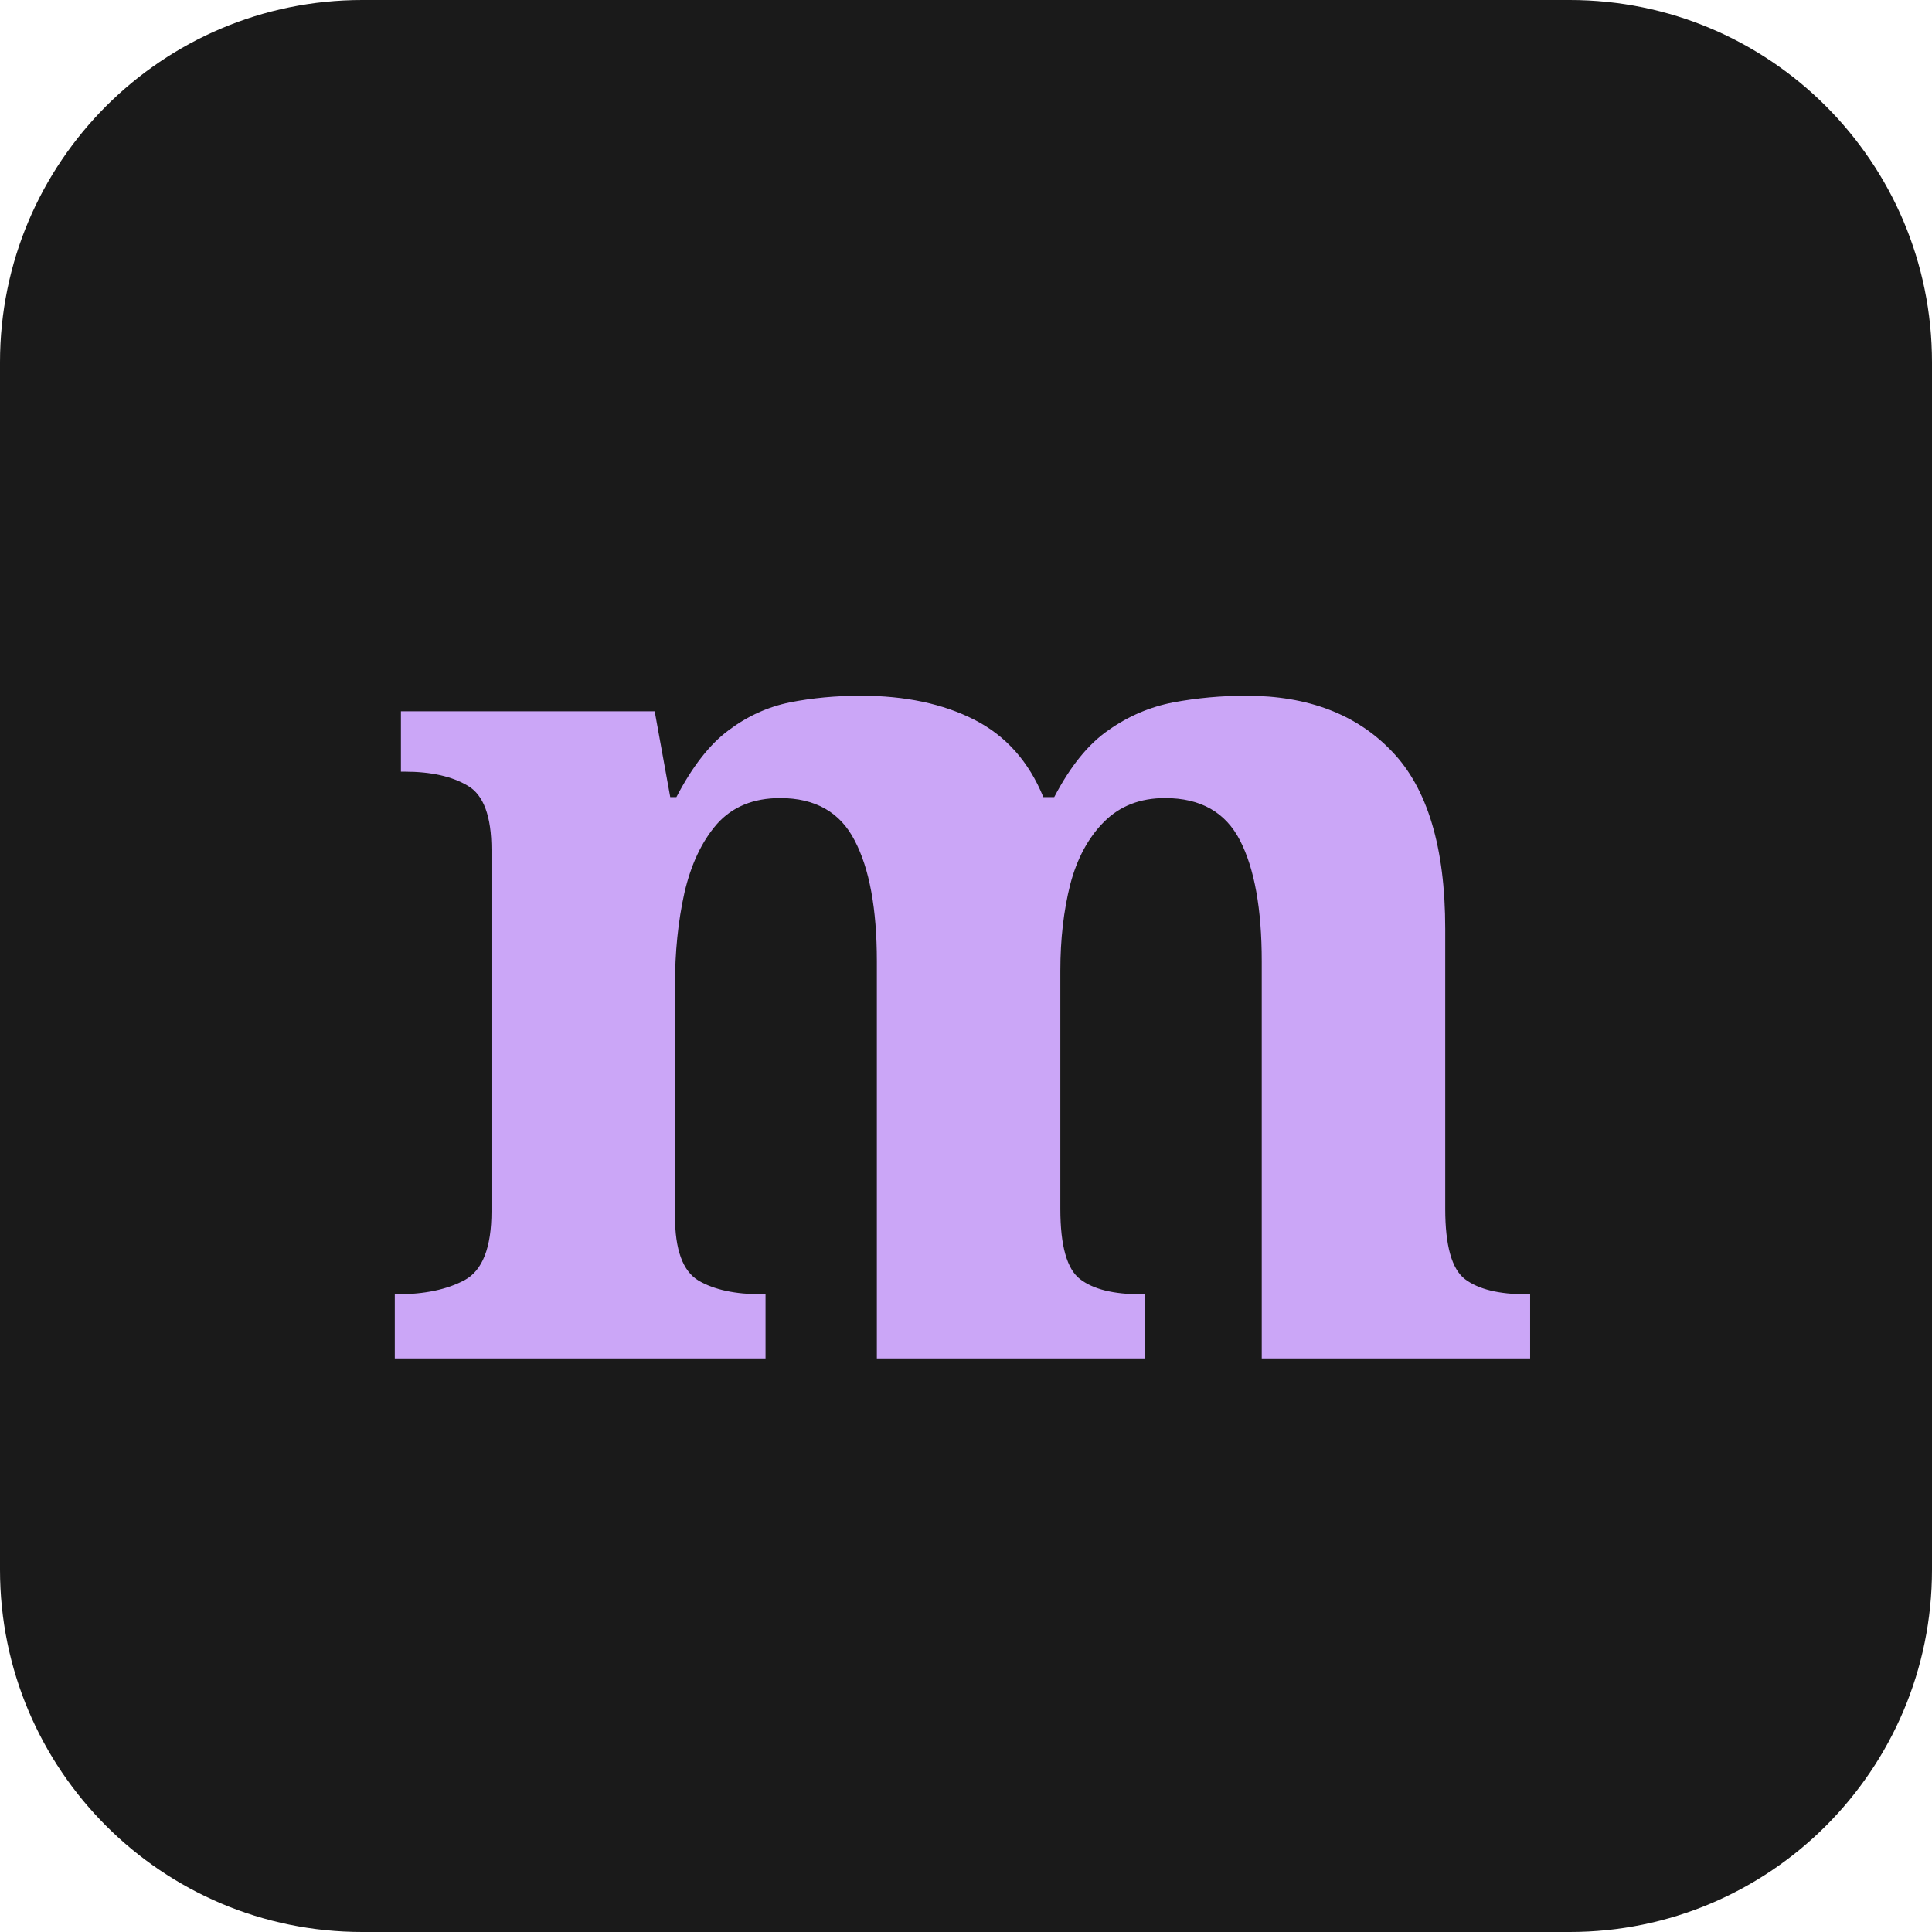
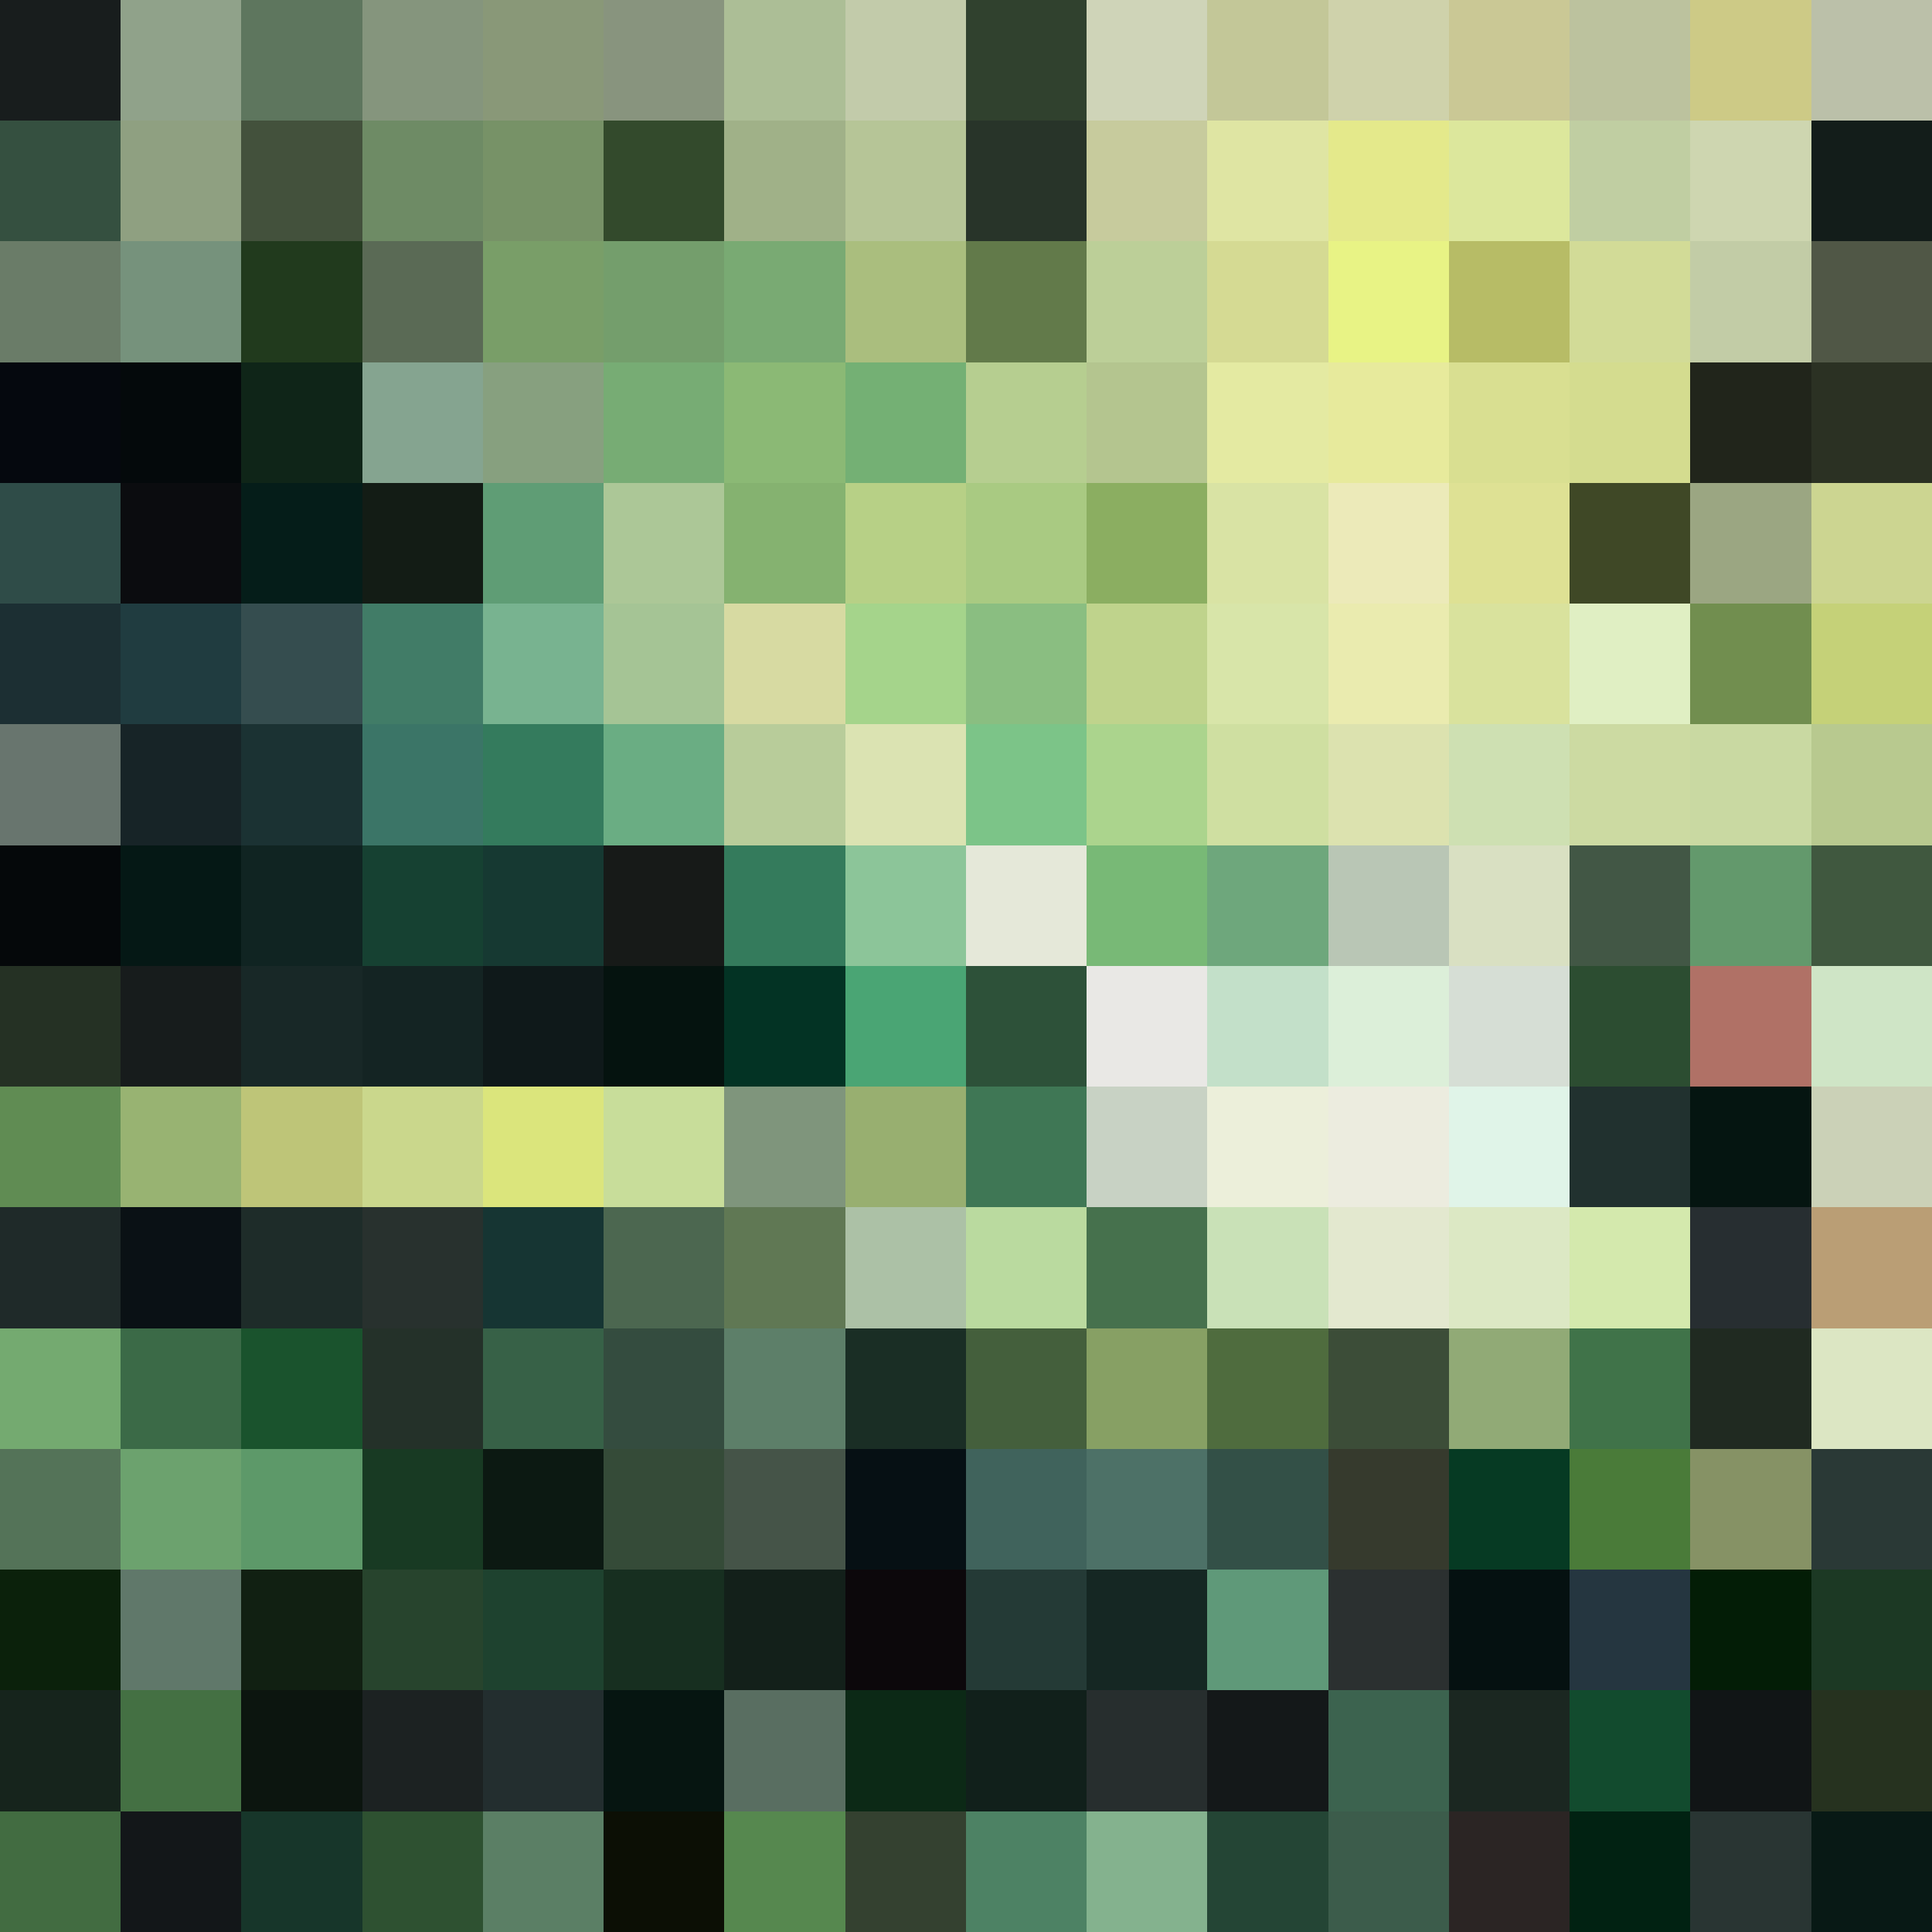
- <svg xmlns="http://www.w3.org/2000/svg" viewBox="0 0 64 64">
-   <rect width="64" height="64" rx="12" fill="#1a1a1a" />
-   <text x="32" y="45" font-family="Georgia, serif" font-size="40" font-weight="700" fill="#cba6f7" text-anchor="middle">m</text>
+ <svg xmlns="http://www.w3.org/2000/svg" version="1.1" width="160" height="160" shape-rendering="crispEdges">
+   <rect x="0" y="0" width="10" height="10" fill="#181D1D" />
+   <rect x="10" y="0" width="10" height="10" fill="#90A28A" />
+   <rect x="20" y="0" width="10" height="10" fill="#5E765E" />
+   <rect x="30" y="0" width="10" height="10" fill="#85957D" />
+   <rect x="40" y="0" width="10" height="10" fill="#899878" />
+   <rect x="50" y="0" width="10" height="10" fill="#88947E" />
+   <rect x="60" y="0" width="10" height="10" fill="#ACBE96" />
+   <rect x="70" y="0" width="10" height="10" fill="#C2CBAA" />
+   <rect x="80" y="0" width="10" height="10" fill="#30412E" />
+   <rect x="90" y="0" width="10" height="10" fill="#CFD4B8" />
+   <rect x="100" y="0" width="10" height="10" fill="#C3C798" />
+   <rect x="110" y="0" width="10" height="10" fill="#CFD2AB" />
+   <rect x="120" y="0" width="10" height="10" fill="#CAC895" />
+   <rect x="130" y="0" width="10" height="10" fill="#BCC29E" />
+   <rect x="140" y="0" width="10" height="10" fill="#CDCA86" />
+   <rect x="150" y="0" width="10" height="10" fill="#BBC0A9" />
+   <rect x="0" y="10" width="10" height="10" fill="#355040" />
+   <rect x="10" y="10" width="10" height="10" fill="#8FA081" />
+   <rect x="20" y="10" width="10" height="10" fill="#43513C" />
+   <rect x="30" y="10" width="10" height="10" fill="#6E8B65" />
+   <rect x="40" y="10" width="10" height="10" fill="#779267" />
+   <rect x="50" y="10" width="10" height="10" fill="#334A2C" />
+   <rect x="60" y="10" width="10" height="10" fill="#A0B188" />
+   <rect x="70" y="10" width="10" height="10" fill="#B6C597" />
+   <rect x="80" y="10" width="10" height="10" fill="#283429" />
+   <rect x="90" y="10" width="10" height="10" fill="#C7CB9D" />
+   <rect x="100" y="10" width="10" height="10" fill="#DFE5A3" />
+   <rect x="110" y="10" width="10" height="10" fill="#E4E98B" />
+   <rect x="120" y="10" width="10" height="10" fill="#DCE79C" />
+   <rect x="130" y="10" width="10" height="10" fill="#C0CEA2" />
+   <rect x="140" y="10" width="10" height="10" fill="#CED6B0" />
+   <rect x="150" y="10" width="10" height="10" fill="#131D1A" />
+   <rect x="0" y="20" width="10" height="10" fill="#6A7C68" />
+   <rect x="10" y="20" width="10" height="10" fill="#76927C" />
+   <rect x="20" y="20" width="10" height="10" fill="#213A1D" />
+   <rect x="30" y="20" width="10" height="10" fill="#5A6A55" />
+   <rect x="40" y="20" width="10" height="10" fill="#799E68" />
+   <rect x="50" y="20" width="10" height="10" fill="#749E6C" />
+   <rect x="60" y="20" width="10" height="10" fill="#79AA73" />
+   <rect x="70" y="20" width="10" height="10" fill="#AABE7E" />
+   <rect x="80" y="20" width="10" height="10" fill="#627A4A" />
+   <rect x="90" y="20" width="10" height="10" fill="#BCCF98" />
+   <rect x="100" y="20" width="10" height="10" fill="#D5DA93" />
+   <rect x="110" y="20" width="10" height="10" fill="#E8F385" />
+   <rect x="120" y="20" width="10" height="10" fill="#B7BC66" />
+   <rect x="130" y="20" width="10" height="10" fill="#D2DB97" />
+   <rect x="140" y="20" width="10" height="10" fill="#C2CCA6" />
+   <rect x="150" y="20" width="10" height="10" fill="#505746" />
+   <rect x="0" y="30" width="10" height="10" fill="#05080E" />
+   <rect x="10" y="30" width="10" height="10" fill="#04090B" />
+   <rect x="20" y="30" width="10" height="10" fill="#0F2518" />
+   <rect x="30" y="30" width="10" height="10" fill="#85A490" />
+   <rect x="40" y="30" width="10" height="10" fill="#87A07F" />
+   <rect x="50" y="30" width="10" height="10" fill="#77AC74" />
+   <rect x="60" y="30" width="10" height="10" fill="#8BB975" />
+   <rect x="70" y="30" width="10" height="10" fill="#74B074" />
+   <rect x="80" y="30" width="10" height="10" fill="#B6CE90" />
+   <rect x="90" y="30" width="10" height="10" fill="#B4C58F" />
+   <rect x="100" y="30" width="10" height="10" fill="#E4EAA2" />
+   <rect x="110" y="30" width="10" height="10" fill="#E7EA9C" />
+   <rect x="120" y="30" width="10" height="10" fill="#D9DF91" />
+   <rect x="130" y="30" width="10" height="10" fill="#D4DC8F" />
+   <rect x="140" y="30" width="10" height="10" fill="#21251B" />
+   <rect x="150" y="30" width="10" height="10" fill="#2B3123" />
+   <rect x="0" y="40" width="10" height="10" fill="#2F4C48" />
+   <rect x="10" y="40" width="10" height="10" fill="#0B0C0F" />
+   <rect x="20" y="40" width="10" height="10" fill="#051D19" />
+   <rect x="30" y="40" width="10" height="10" fill="#131C15" />
+   <rect x="40" y="40" width="10" height="10" fill="#5F9D75" />
+   <rect x="50" y="40" width="10" height="10" fill="#ACC797" />
+   <rect x="60" y="40" width="10" height="10" fill="#85B270" />
+   <rect x="70" y="40" width="10" height="10" fill="#B7D086" />
+   <rect x="80" y="40" width="10" height="10" fill="#A9CA82" />
+   <rect x="90" y="40" width="10" height="10" fill="#8BAE61" />
+   <rect x="100" y="40" width="10" height="10" fill="#D9E3A4" />
+   <rect x="110" y="40" width="10" height="10" fill="#ECEAB9" />
+   <rect x="120" y="40" width="10" height="10" fill="#DEE194" />
+   <rect x="130" y="40" width="10" height="10" fill="#3F4826" />
+   <rect x="140" y="40" width="10" height="10" fill="#9BA682" />
+   <rect x="150" y="40" width="10" height="10" fill="#CCD591" />
+   <rect x="0" y="50" width="10" height="10" fill="#1C2F33" />
+   <rect x="10" y="50" width="10" height="10" fill="#203C40" />
+   <rect x="20" y="50" width="10" height="10" fill="#354D4F" />
+   <rect x="30" y="50" width="10" height="10" fill="#417C67" />
+   <rect x="40" y="50" width="10" height="10" fill="#78B390" />
+   <rect x="50" y="50" width="10" height="10" fill="#A5C495" />
+   <rect x="60" y="50" width="10" height="10" fill="#D7DAA2" />
+   <rect x="70" y="50" width="10" height="10" fill="#A5D48B" />
+   <rect x="80" y="50" width="10" height="10" fill="#8ABE81" />
+   <rect x="90" y="50" width="10" height="10" fill="#BFD38C" />
+   <rect x="100" y="50" width="10" height="10" fill="#D8E5A9" />
+   <rect x="110" y="50" width="10" height="10" fill="#EAEBAF" />
+   <rect x="120" y="50" width="10" height="10" fill="#D9E29D" />
+   <rect x="130" y="50" width="10" height="10" fill="#E0EFC3" />
+   <rect x="140" y="50" width="10" height="10" fill="#718E4F" />
+   <rect x="150" y="50" width="10" height="10" fill="#C5D178" />
+   <rect x="0" y="60" width="10" height="10" fill="#68756E" />
+   <rect x="10" y="60" width="10" height="10" fill="#172427" />
+   <rect x="20" y="60" width="10" height="10" fill="#1B3233" />
+   <rect x="30" y="60" width="10" height="10" fill="#3B7567" />
+   <rect x="40" y="60" width="10" height="10" fill="#347B5D" />
+   <rect x="50" y="60" width="10" height="10" fill="#6AAD83" />
+   <rect x="60" y="60" width="10" height="10" fill="#B8CC9A" />
+   <rect x="70" y="60" width="10" height="10" fill="#DBE3B2" />
+   <rect x="80" y="60" width="10" height="10" fill="#7CC488" />
+   <rect x="90" y="60" width="10" height="10" fill="#ABD48D" />
+   <rect x="100" y="60" width="10" height="10" fill="#CFDFA1" />
+   <rect x="110" y="60" width="10" height="10" fill="#DCE2AF" />
+   <rect x="120" y="60" width="10" height="10" fill="#CEE0B2" />
+   <rect x="130" y="60" width="10" height="10" fill="#CCDAA2" />
+   <rect x="140" y="60" width="10" height="10" fill="#C9D9A2" />
+   <rect x="150" y="60" width="10" height="10" fill="#B8C98F" />
+   <rect x="0" y="70" width="10" height="10" fill="#05080A" />
+   <rect x="10" y="70" width="10" height="10" fill="#051815" />
+   <rect x="20" y="70" width="10" height="10" fill="#102422" />
+   <rect x="30" y="70" width="10" height="10" fill="#164132" />
+   <rect x="40" y="70" width="10" height="10" fill="#163932" />
+   <rect x="50" y="70" width="10" height="10" fill="#171A18" />
+   <rect x="60" y="70" width="10" height="10" fill="#347B5C" />
+   <rect x="70" y="70" width="10" height="10" fill="#8CC599" />
+   <rect x="80" y="70" width="10" height="10" fill="#E5E8D9" />
+   <rect x="90" y="70" width="10" height="10" fill="#78B976" />
+   <rect x="100" y="70" width="10" height="10" fill="#6EA77C" />
+   <rect x="110" y="70" width="10" height="10" fill="#B9C6B5" />
+   <rect x="120" y="70" width="10" height="10" fill="#D9E0C2" />
+   <rect x="130" y="70" width="10" height="10" fill="#425745" />
+   <rect x="140" y="70" width="10" height="10" fill="#63996C" />
+   <rect x="150" y="70" width="10" height="10" fill="#40583F" />
+   <rect x="0" y="80" width="10" height="10" fill="#253124" />
+   <rect x="10" y="80" width="10" height="10" fill="#171C1C" />
+   <rect x="20" y="80" width="10" height="10" fill="#182827" />
+   <rect x="30" y="80" width="10" height="10" fill="#142423" />
+   <rect x="40" y="80" width="10" height="10" fill="#0F191A" />
+   <rect x="50" y="80" width="10" height="10" fill="#05130F" />
+   <rect x="60" y="80" width="10" height="10" fill="#033324" />
+   <rect x="70" y="80" width="10" height="10" fill="#4AA574" />
+   <rect x="80" y="80" width="10" height="10" fill="#2D5139" />
+   <rect x="90" y="80" width="10" height="10" fill="#E9E8E5" />
+   <rect x="100" y="80" width="10" height="10" fill="#C3E0C9" />
+   <rect x="110" y="80" width="10" height="10" fill="#DCEFD9" />
+   <rect x="120" y="80" width="10" height="10" fill="#D6DED5" />
+   <rect x="130" y="80" width="10" height="10" fill="#2C4D31" />
+   <rect x="140" y="80" width="10" height="10" fill="#B07166" />
+   <rect x="150" y="80" width="10" height="10" fill="#CFE5C6" />
+   <rect x="0" y="90" width="10" height="10" fill="#608C53" />
+   <rect x="10" y="90" width="10" height="10" fill="#98B372" />
+   <rect x="20" y="90" width="10" height="10" fill="#BEC578" />
+   <rect x="30" y="90" width="10" height="10" fill="#CAD78C" />
+   <rect x="40" y="90" width="10" height="10" fill="#DBE57C" />
+   <rect x="50" y="90" width="10" height="10" fill="#C8DD9A" />
+   <rect x="60" y="90" width="10" height="10" fill="#7F957C" />
+   <rect x="70" y="90" width="10" height="10" fill="#98AF70" />
+   <rect x="80" y="90" width="10" height="10" fill="#3F7755" />
+   <rect x="90" y="90" width="10" height="10" fill="#C8D2C4" />
+   <rect x="100" y="90" width="10" height="10" fill="#ECEFDA" />
+   <rect x="110" y="90" width="10" height="10" fill="#ECECDF" />
+   <rect x="120" y="90" width="10" height="10" fill="#E0F4E8" />
+   <rect x="130" y="90" width="10" height="10" fill="#21312F" />
+   <rect x="140" y="90" width="10" height="10" fill="#051511" />
+   <rect x="150" y="90" width="10" height="10" fill="#CBD1B7" />
+   <rect x="0" y="100" width="10" height="10" fill="#1F2A29" />
+   <rect x="10" y="100" width="10" height="10" fill="#0A1115" />
+   <rect x="20" y="100" width="10" height="10" fill="#1E2C29" />
+   <rect x="30" y="100" width="10" height="10" fill="#28312E" />
+   <rect x="40" y="100" width="10" height="10" fill="#163533" />
+   <rect x="50" y="100" width="10" height="10" fill="#4C6750" />
+   <rect x="60" y="100" width="10" height="10" fill="#607854" />
+   <rect x="70" y="100" width="10" height="10" fill="#ACC1A6" />
+   <rect x="80" y="100" width="10" height="10" fill="#BADA9F" />
+   <rect x="90" y="100" width="10" height="10" fill="#46714D" />
+   <rect x="100" y="100" width="10" height="10" fill="#C9E1B7" />
+   <rect x="110" y="100" width="10" height="10" fill="#E3E8CF" />
+   <rect x="120" y="100" width="10" height="10" fill="#DCE8C4" />
+   <rect x="130" y="100" width="10" height="10" fill="#D4E9AD" />
+   <rect x="140" y="100" width="10" height="10" fill="#272E31" />
+   <rect x="150" y="100" width="10" height="10" fill="#BA9E75" />
+   <rect x="0" y="110" width="10" height="10" fill="#74AA70" />
+   <rect x="10" y="110" width="10" height="10" fill="#3B6A47" />
+   <rect x="20" y="110" width="10" height="10" fill="#1A532D" />
+   <rect x="30" y="110" width="10" height="10" fill="#243129" />
+   <rect x="40" y="110" width="10" height="10" fill="#376147" />
+   <rect x="50" y="110" width="10" height="10" fill="#344C3F" />
+   <rect x="60" y="110" width="10" height="10" fill="#5D7F69" />
+   <rect x="70" y="110" width="10" height="10" fill="#1A2E25" />
+   <rect x="80" y="110" width="10" height="10" fill="#445F3C" />
+   <rect x="90" y="110" width="10" height="10" fill="#87A064" />
+   <rect x="100" y="110" width="10" height="10" fill="#4F6C3E" />
+   <rect x="110" y="110" width="10" height="10" fill="#3C4D38" />
+   <rect x="120" y="110" width="10" height="10" fill="#91AA76" />
+   <rect x="130" y="110" width="10" height="10" fill="#407349" />
+   <rect x="140" y="110" width="10" height="10" fill="#202A21" />
+   <rect x="150" y="110" width="10" height="10" fill="#DCE6C3" />
+   <rect x="0" y="120" width="10" height="10" fill="#547358" />
+   <rect x="10" y="120" width="10" height="10" fill="#6CA26E" />
+   <rect x="20" y="120" width="10" height="10" fill="#5D9969" />
+   <rect x="30" y="120" width="10" height="10" fill="#183A23" />
+   <rect x="40" y="120" width="10" height="10" fill="#0C1912" />
+   <rect x="50" y="120" width="10" height="10" fill="#354B38" />
+   <rect x="60" y="120" width="10" height="10" fill="#455448" />
+   <rect x="70" y="120" width="10" height="10" fill="#061014" />
+   <rect x="80" y="120" width="10" height="10" fill="#40635C" />
+   <rect x="90" y="120" width="10" height="10" fill="#4D7167" />
+   <rect x="100" y="120" width="10" height="10" fill="#335047" />
+   <rect x="110" y="120" width="10" height="10" fill="#363A2D" />
+   <rect x="120" y="120" width="10" height="10" fill="#063A23" />
+   <rect x="130" y="120" width="10" height="10" fill="#4A7B39" />
+   <rect x="140" y="120" width="10" height="10" fill="#869265" />
+   <rect x="150" y="120" width="10" height="10" fill="#2A3936" />
+   <rect x="0" y="130" width="10" height="10" fill="#0B210B" />
+   <rect x="10" y="130" width="10" height="10" fill="#60786A" />
+   <rect x="20" y="130" width="10" height="10" fill="#112012" />
+   <rect x="30" y="130" width="10" height="10" fill="#27442D" />
+   <rect x="40" y="130" width="10" height="10" fill="#1E422F" />
+   <rect x="50" y="130" width="10" height="10" fill="#172F20" />
+   <rect x="60" y="130" width="10" height="10" fill="#13201A" />
+   <rect x="70" y="130" width="10" height="10" fill="#0C080B" />
+   <rect x="80" y="130" width="10" height="10" fill="#243A36" />
+   <rect x="90" y="130" width="10" height="10" fill="#152723" />
+   <rect x="100" y="130" width="10" height="10" fill="#5F9979" />
+   <rect x="110" y="130" width="10" height="10" fill="#2B3030" />
+   <rect x="120" y="130" width="10" height="10" fill="#051111" />
+   <rect x="130" y="130" width="10" height="10" fill="#253640" />
+   <rect x="140" y="130" width="10" height="10" fill="#031D06" />
+   <rect x="150" y="130" width="10" height="10" fill="#1C3924" />
+   <rect x="0" y="140" width="10" height="10" fill="#16241C" />
+   <rect x="10" y="140" width="10" height="10" fill="#447043" />
+   <rect x="20" y="140" width="10" height="10" fill="#0C150F" />
+   <rect x="30" y="140" width="10" height="10" fill="#1C2222" />
+   <rect x="40" y="140" width="10" height="10" fill="#232E2F" />
+   <rect x="50" y="140" width="10" height="10" fill="#061511" />
+   <rect x="60" y="140" width="10" height="10" fill="#596E61" />
+   <rect x="70" y="140" width="10" height="10" fill="#0C2916" />
+   <rect x="80" y="140" width="10" height="10" fill="#11201B" />
+   <rect x="90" y="140" width="10" height="10" fill="#272E2E" />
+   <rect x="100" y="140" width="10" height="10" fill="#141819" />
+   <rect x="110" y="140" width="10" height="10" fill="#3C634F" />
+   <rect x="120" y="140" width="10" height="10" fill="#1B2721" />
+   <rect x="130" y="140" width="10" height="10" fill="#124B2E" />
+   <rect x="140" y="140" width="10" height="10" fill="#111516" />
+   <rect x="150" y="140" width="10" height="10" fill="#26321F" />
+   <rect x="0" y="150" width="10" height="10" fill="#426C41" />
+   <rect x="10" y="150" width="10" height="10" fill="#131719" />
+   <rect x="20" y="150" width="10" height="10" fill="#17362A" />
+   <rect x="30" y="150" width="10" height="10" fill="#2E5131" />
+   <rect x="40" y="150" width="10" height="10" fill="#5B7F65" />
+   <rect x="50" y="150" width="10" height="10" fill="#0C0F05" />
+   <rect x="60" y="150" width="10" height="10" fill="#56884F" />
+   <rect x="70" y="150" width="10" height="10" fill="#344130" />
+   <rect x="80" y="150" width="10" height="10" fill="#4D8264" />
+   <rect x="90" y="150" width="10" height="10" fill="#84B28E" />
+   <rect x="100" y="150" width="10" height="10" fill="#244535" />
+   <rect x="110" y="150" width="10" height="10" fill="#3C5C4B" />
+   <rect x="120" y="150" width="10" height="10" fill="#2B2524" />
+   <rect x="130" y="150" width="10" height="10" fill="#012212" />
+   <rect x="140" y="150" width="10" height="10" fill="#293533" />
+   <rect x="150" y="150" width="10" height="10" fill="#081915" />
</svg>
